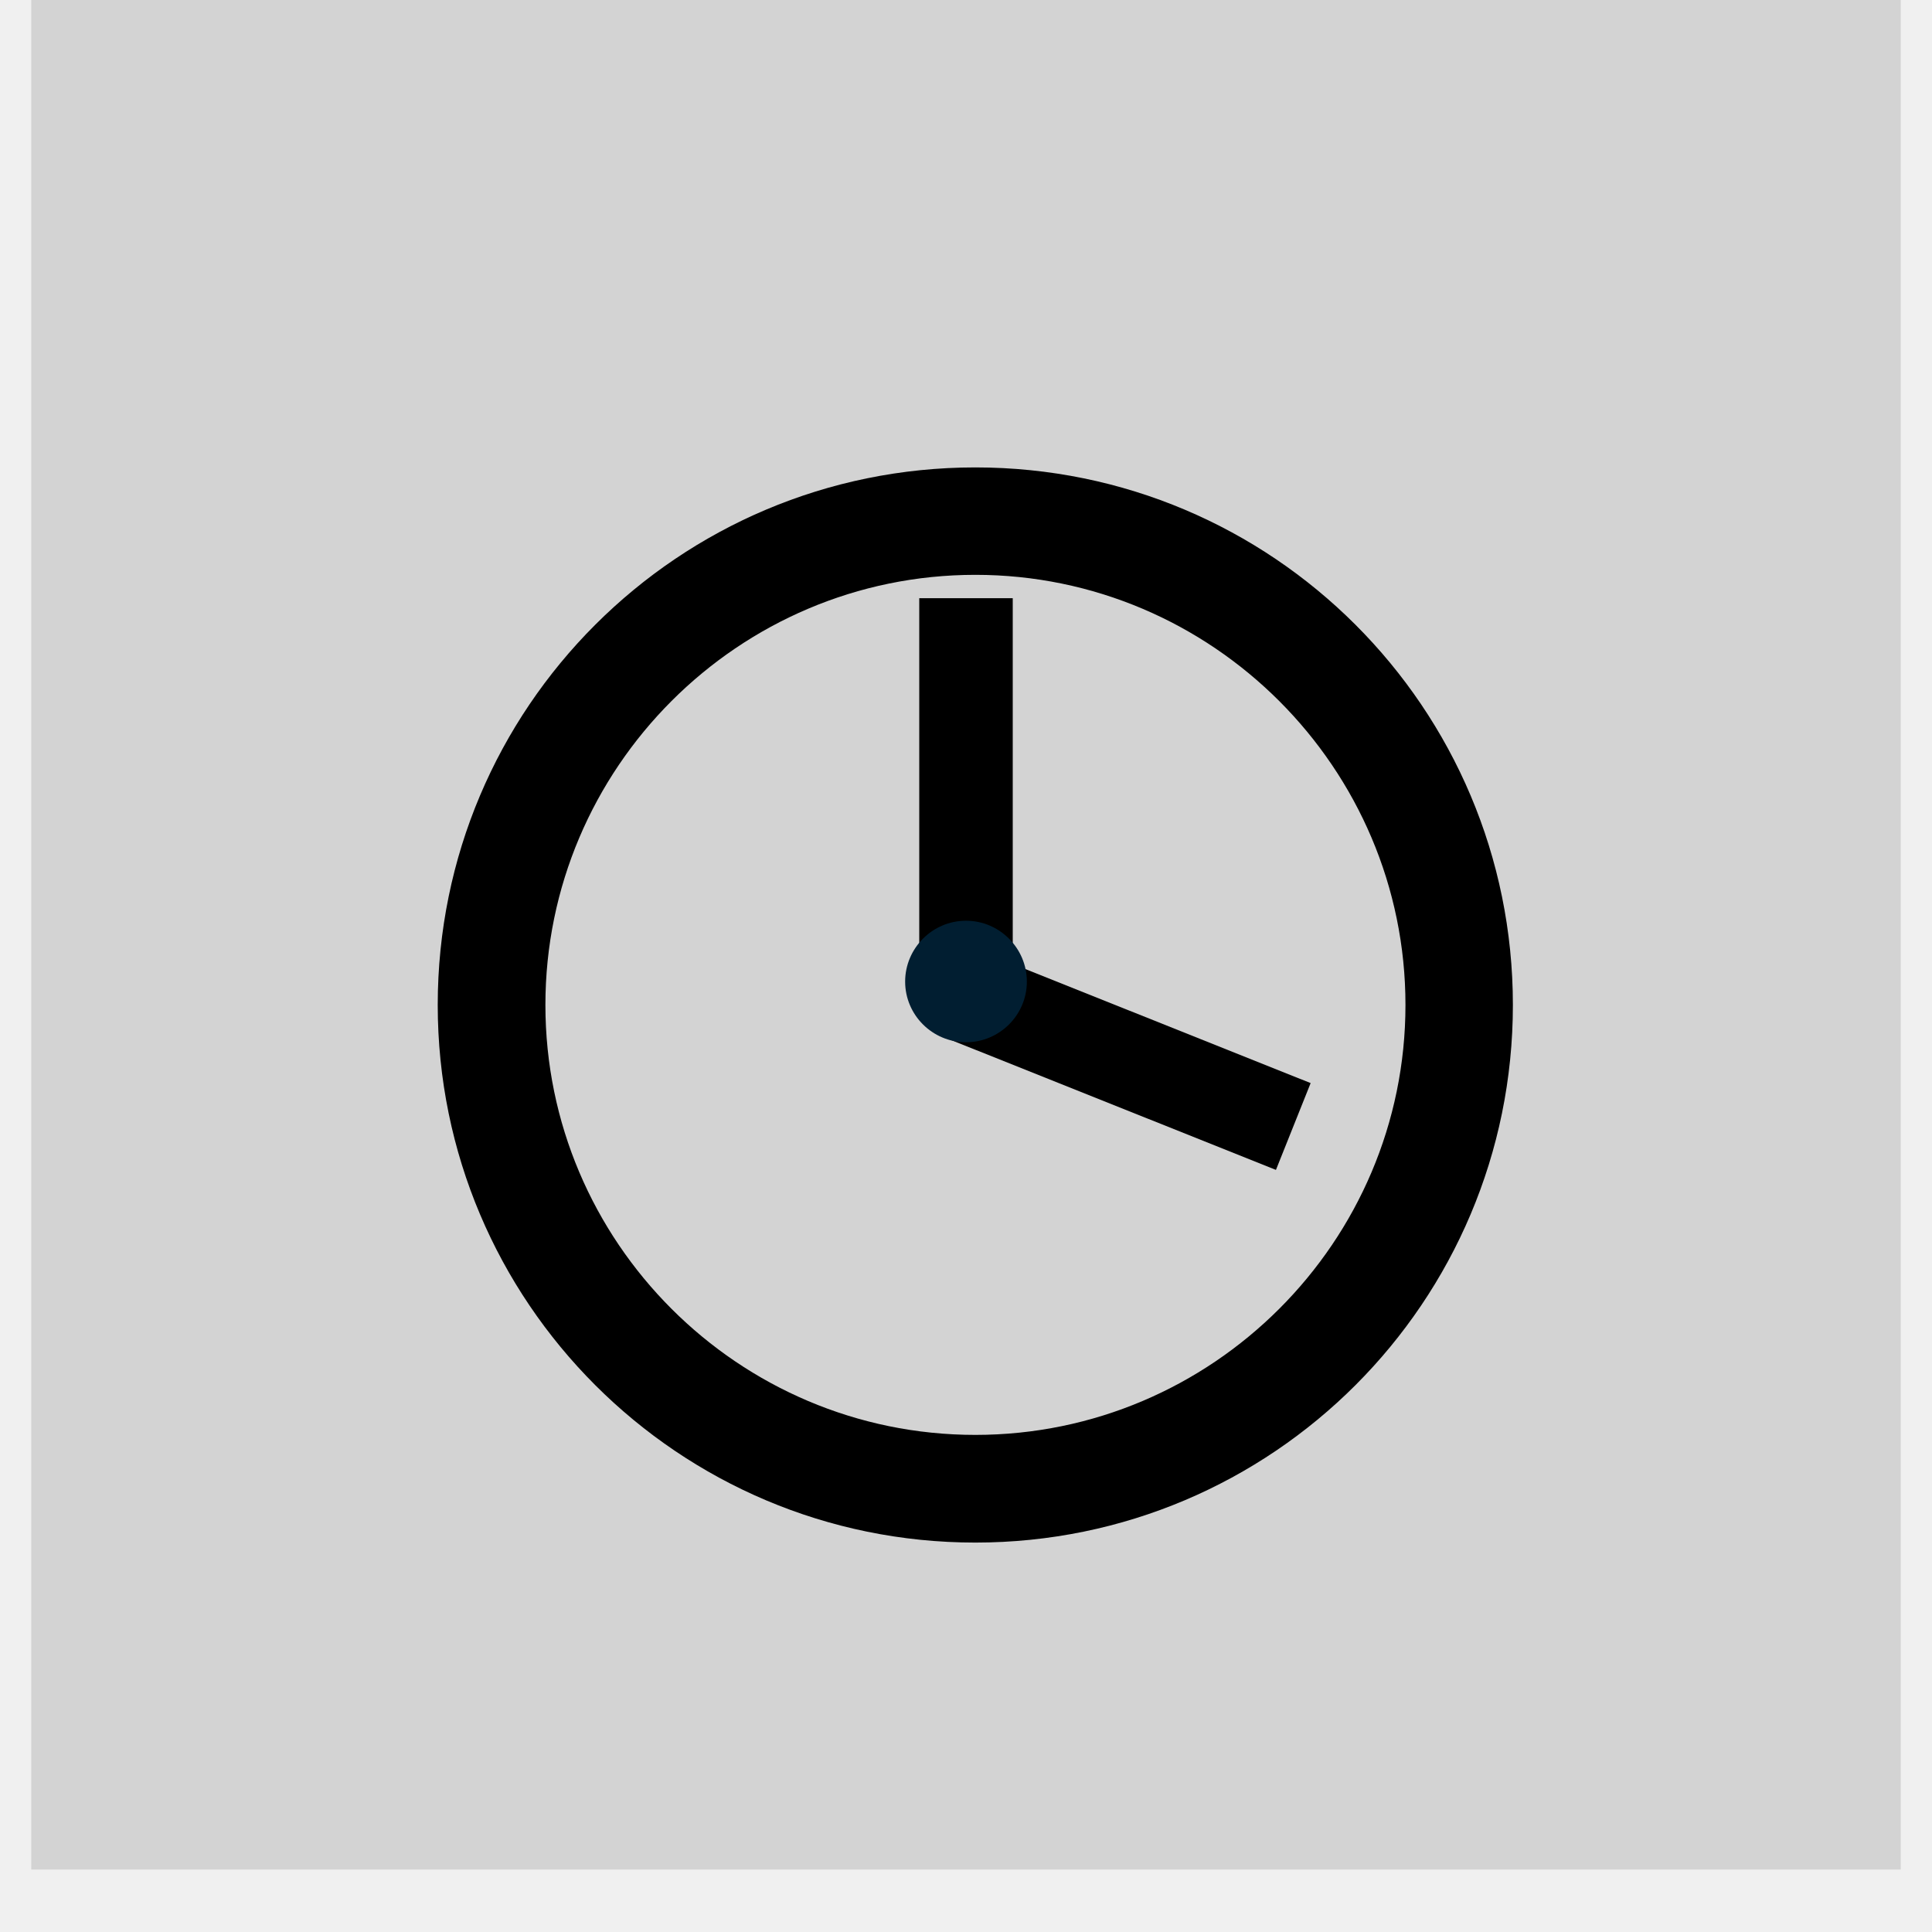
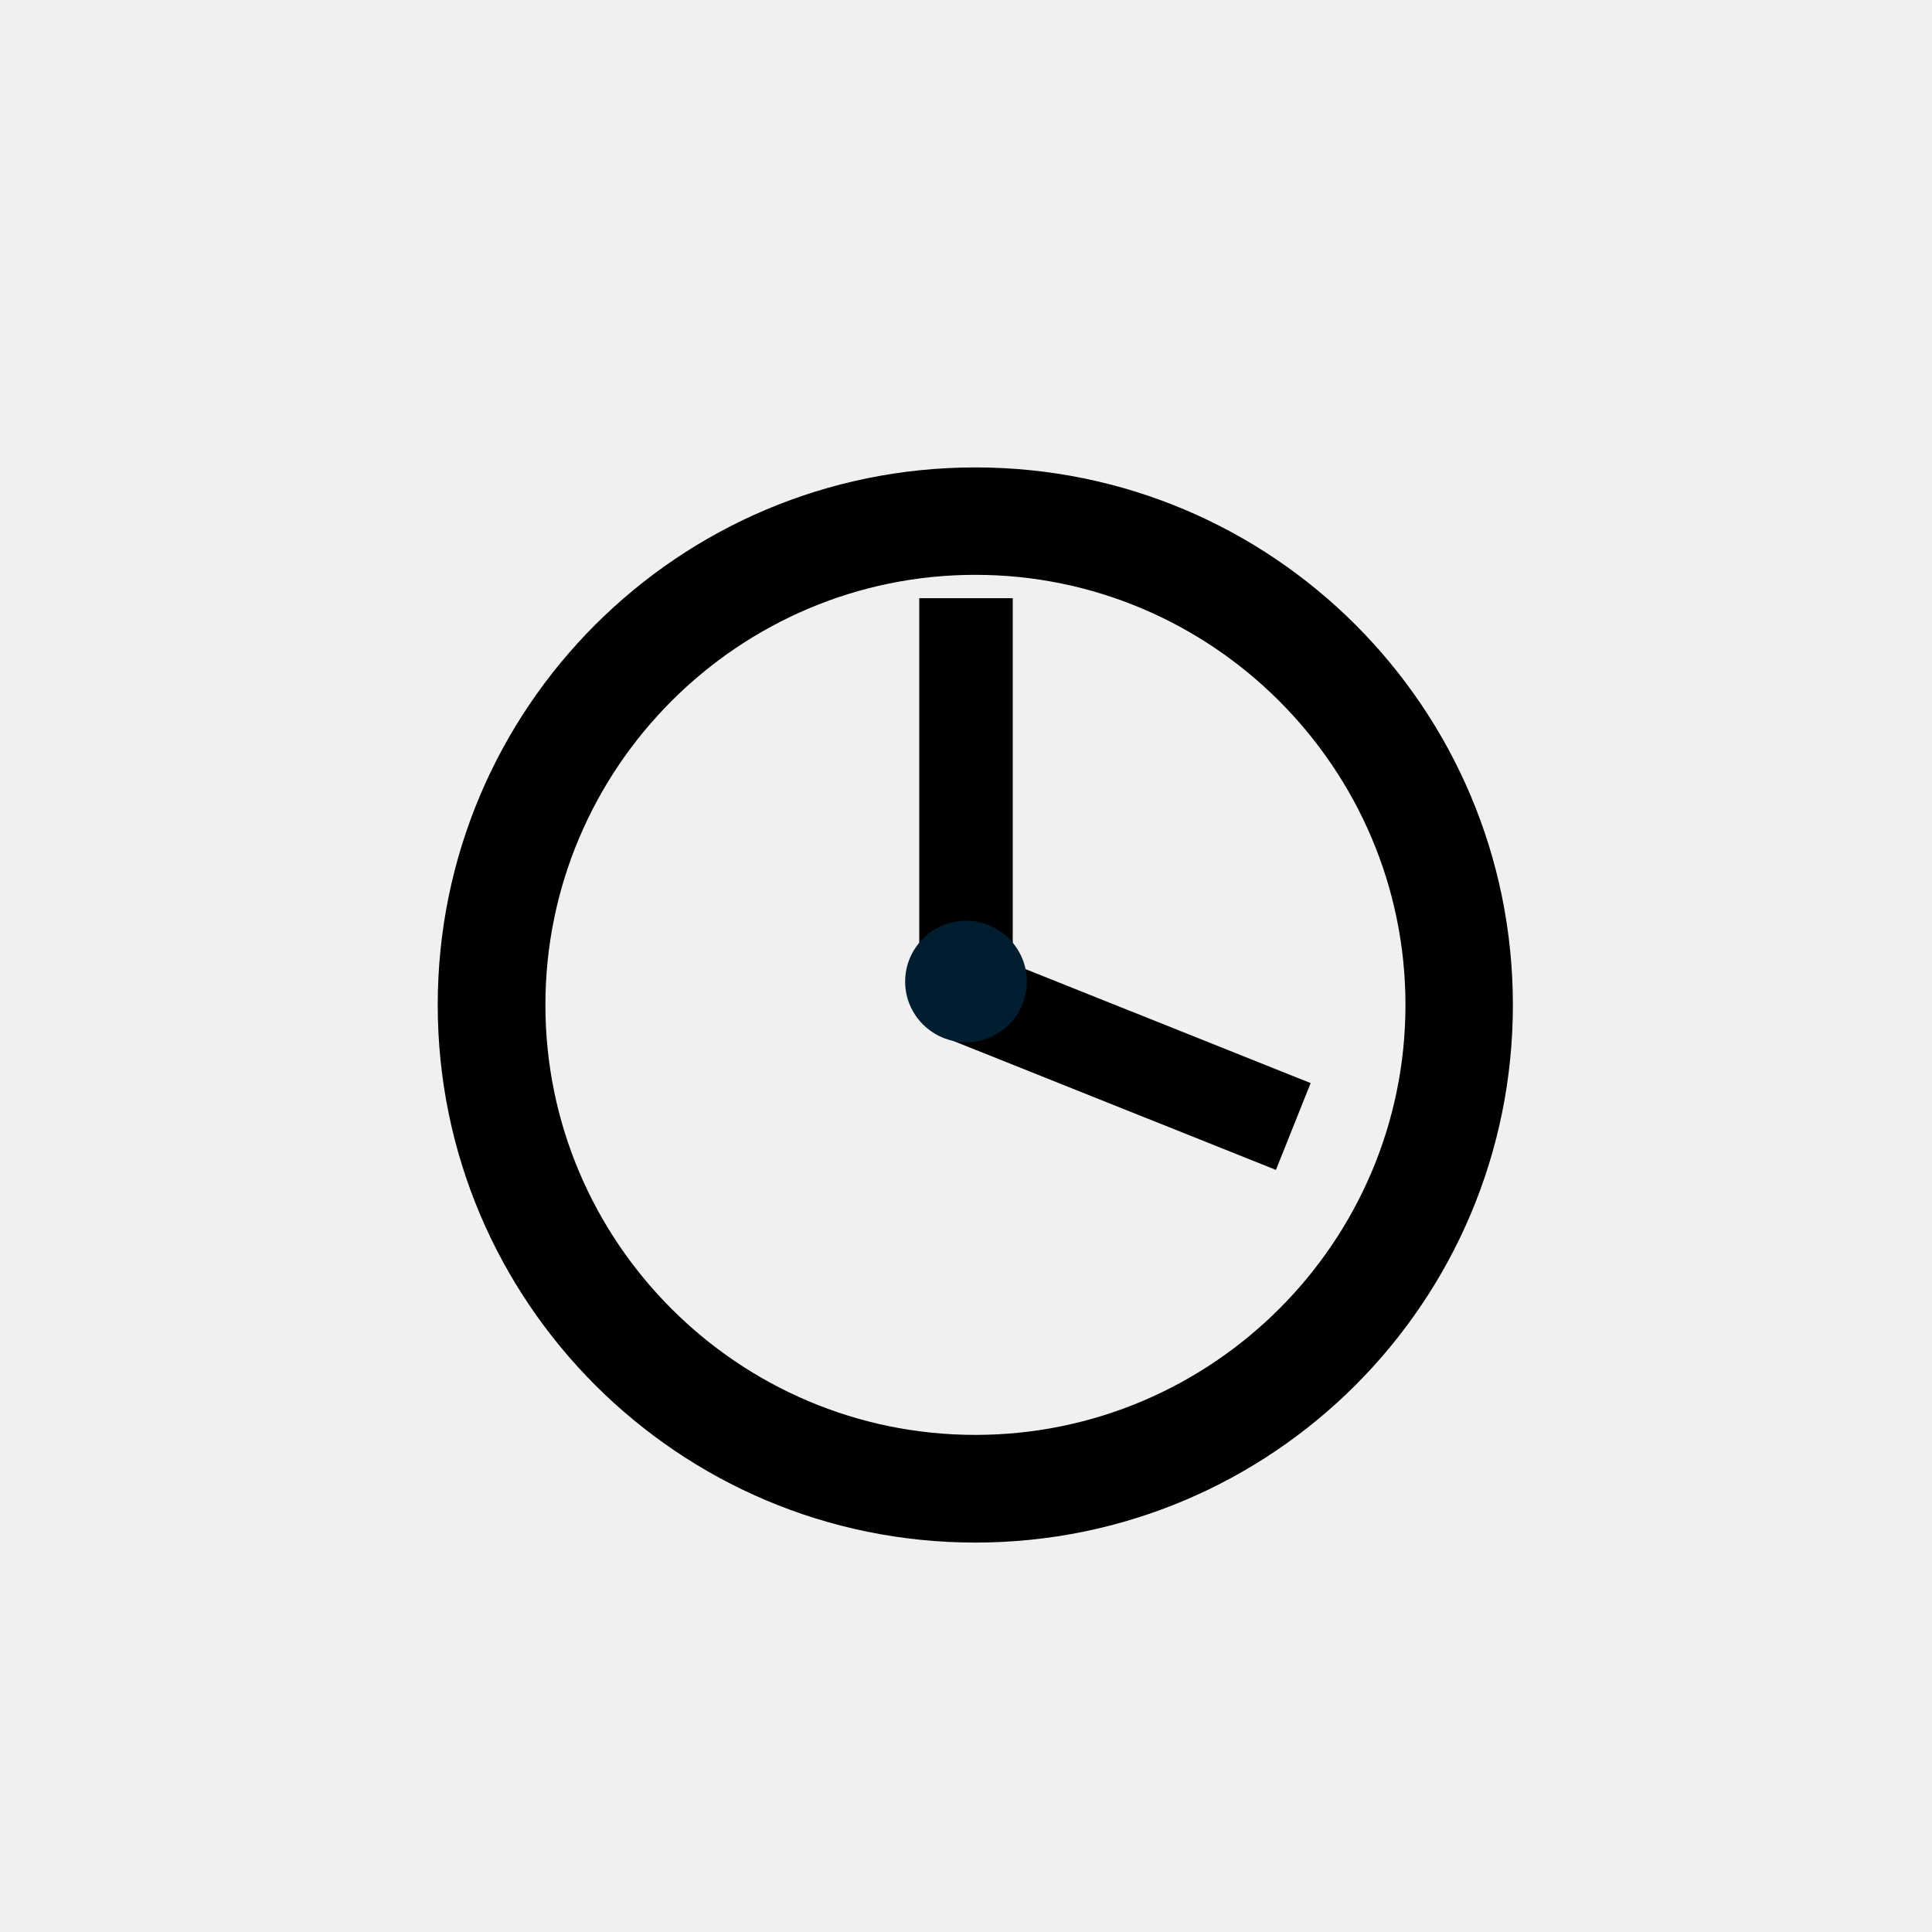
<svg xmlns="http://www.w3.org/2000/svg" width="40" zoomAndPan="magnify" viewBox="0 0 30 30" height="40" preserveAspectRatio="xMidYMid meet" version="1.0">
  <defs>
-     <clipPath id="85914842a6">
-       <path d="M 0.484 0 L 29.516 0 L 29.516 29.031 L 0.484 29.031 Z M 0.484 0 " clip-rule="nonzero" />
-     </clipPath>
-     <clipPath id="2d5de07652">
+     <clipPath id="c7dcfc7499">
      <path d="M 6.797 7.258 L 23.492 7.258 L 23.492 23.953 L 6.797 23.953 Z M 6.797 7.258 " clip-rule="nonzero" />
    </clipPath>
-     <clipPath id="f34d7c8f12">
+     <clipPath id="67167ae5a8">
      <path d="M 14.055 14.297 L 15.945 14.297 L 15.945 16.184 L 14.055 16.184 Z M 14.055 14.297 " clip-rule="nonzero" />
    </clipPath>
-     <clipPath id="95c85b445f">
+     <clipPath id="d6b2c34d74">
      <path d="M 15 14.297 C 14.48 14.297 14.055 14.723 14.055 15.242 C 14.055 15.762 14.48 16.184 15 16.184 C 15.52 16.184 15.945 15.762 15.945 15.242 C 15.945 14.723 15.52 14.297 15 14.297 Z M 15 14.297 " clip-rule="nonzero" />
    </clipPath>
-     <clipPath id="9fe4397b81">
+     <clipPath id="5bcfe9dad3">
      <path d="M 0.055 0.297 L 1.945 0.297 L 1.945 2.184 L 0.055 2.184 Z M 0.055 0.297 " clip-rule="nonzero" />
    </clipPath>
-     <clipPath id="4450dedd81">
+     <clipPath id="df840029d0">
      <path d="M 1 0.297 C 0.48 0.297 0.055 0.723 0.055 1.242 C 0.055 1.762 0.48 2.184 1 2.184 C 1.52 2.184 1.945 1.762 1.945 1.242 C 1.945 0.723 1.52 0.297 1 0.297 Z M 1 0.297 " clip-rule="nonzero" />
    </clipPath>
-     <clipPath id="84b2330d3e">
+     <clipPath id="bdf8570cfa">
      <rect x="0" width="2" y="0" height="3" />
    </clipPath>
  </defs>
-   <g clip-path="url(#85914842a6)">
-     <path fill="#ffffff" d="M 0.484 0 L 29.516 0 L 29.516 29.031 L 0.484 29.031 Z M 0.484 0 " fill-opacity="1" fill-rule="nonzero" />
-     <path fill="#d3d3d3" d="M 0.484 0 L 29.516 0 L 29.516 29.031 L 0.484 29.031 Z M 0.484 0 " fill-opacity="1" fill-rule="nonzero" />
-   </g>
-   <g clip-path="url(#2d5de07652)">
+   <g clip-path="url(#c7dcfc7499)">
    <path fill="#000000" d="M 15.145 7.258 C 10.535 7.258 6.797 10.992 6.797 15.605 C 6.797 20.215 10.535 23.953 15.145 23.953 C 19.758 23.953 23.492 20.215 23.492 15.605 C 23.492 10.992 19.758 7.258 15.145 7.258 Z M 15.145 22.281 C 11.465 22.281 8.469 19.285 8.469 15.605 C 8.469 11.926 11.465 8.926 15.145 8.926 C 18.824 8.926 21.824 11.926 21.824 15.605 C 21.824 19.285 18.824 22.281 15.145 22.281 Z M 15.145 22.281 " fill-opacity="1" fill-rule="nonzero" />
  </g>
  <path stroke-linecap="butt" transform="matrix(0.00000000126677, -0.725806, 0.725806, 0.00000000126677, 14.27419, 15.45968)" fill="none" stroke-linejoin="miter" d="M -0.002 1 L 8.502 1 " stroke="#000000" stroke-width="2" stroke-opacity="1" stroke-miterlimit="4" />
  <path stroke-linecap="butt" transform="matrix(0.673894, 0.269558, -0.269558, 0.673894, 15.26935, 14.78686)" fill="none" stroke-linejoin="miter" d="M 0 1 L 7.541 0.998 " stroke="#000000" stroke-width="2" stroke-opacity="1" stroke-miterlimit="4" />
-   <g clip-path="url(#f34d7c8f12)">
-     <g clip-path="url(#95c85b445f)">
+   <g clip-path="url(#67167ae5a8)">
+     <g clip-path="url(#d6b2c34d74)">
      <g transform="matrix(1, 0, 0, 1, 14, 14)">
-         <g clip-path="url(#84b2330d3e)">
-           <g clip-path="url(#9fe4397b81)">
-             <g clip-path="url(#4450dedd81)">
+         <g clip-path="url(#bdf8570cfa)">
+           <g clip-path="url(#5bcfe9dad3)">
+             <g clip-path="url(#df840029d0)">
              <path fill="#011e31" d="M 0.055 0.297 L 1.945 0.297 L 1.945 2.184 L 0.055 2.184 Z M 0.055 0.297 " fill-opacity="1" fill-rule="nonzero" />
            </g>
          </g>
        </g>
      </g>
    </g>
  </g>
</svg>
